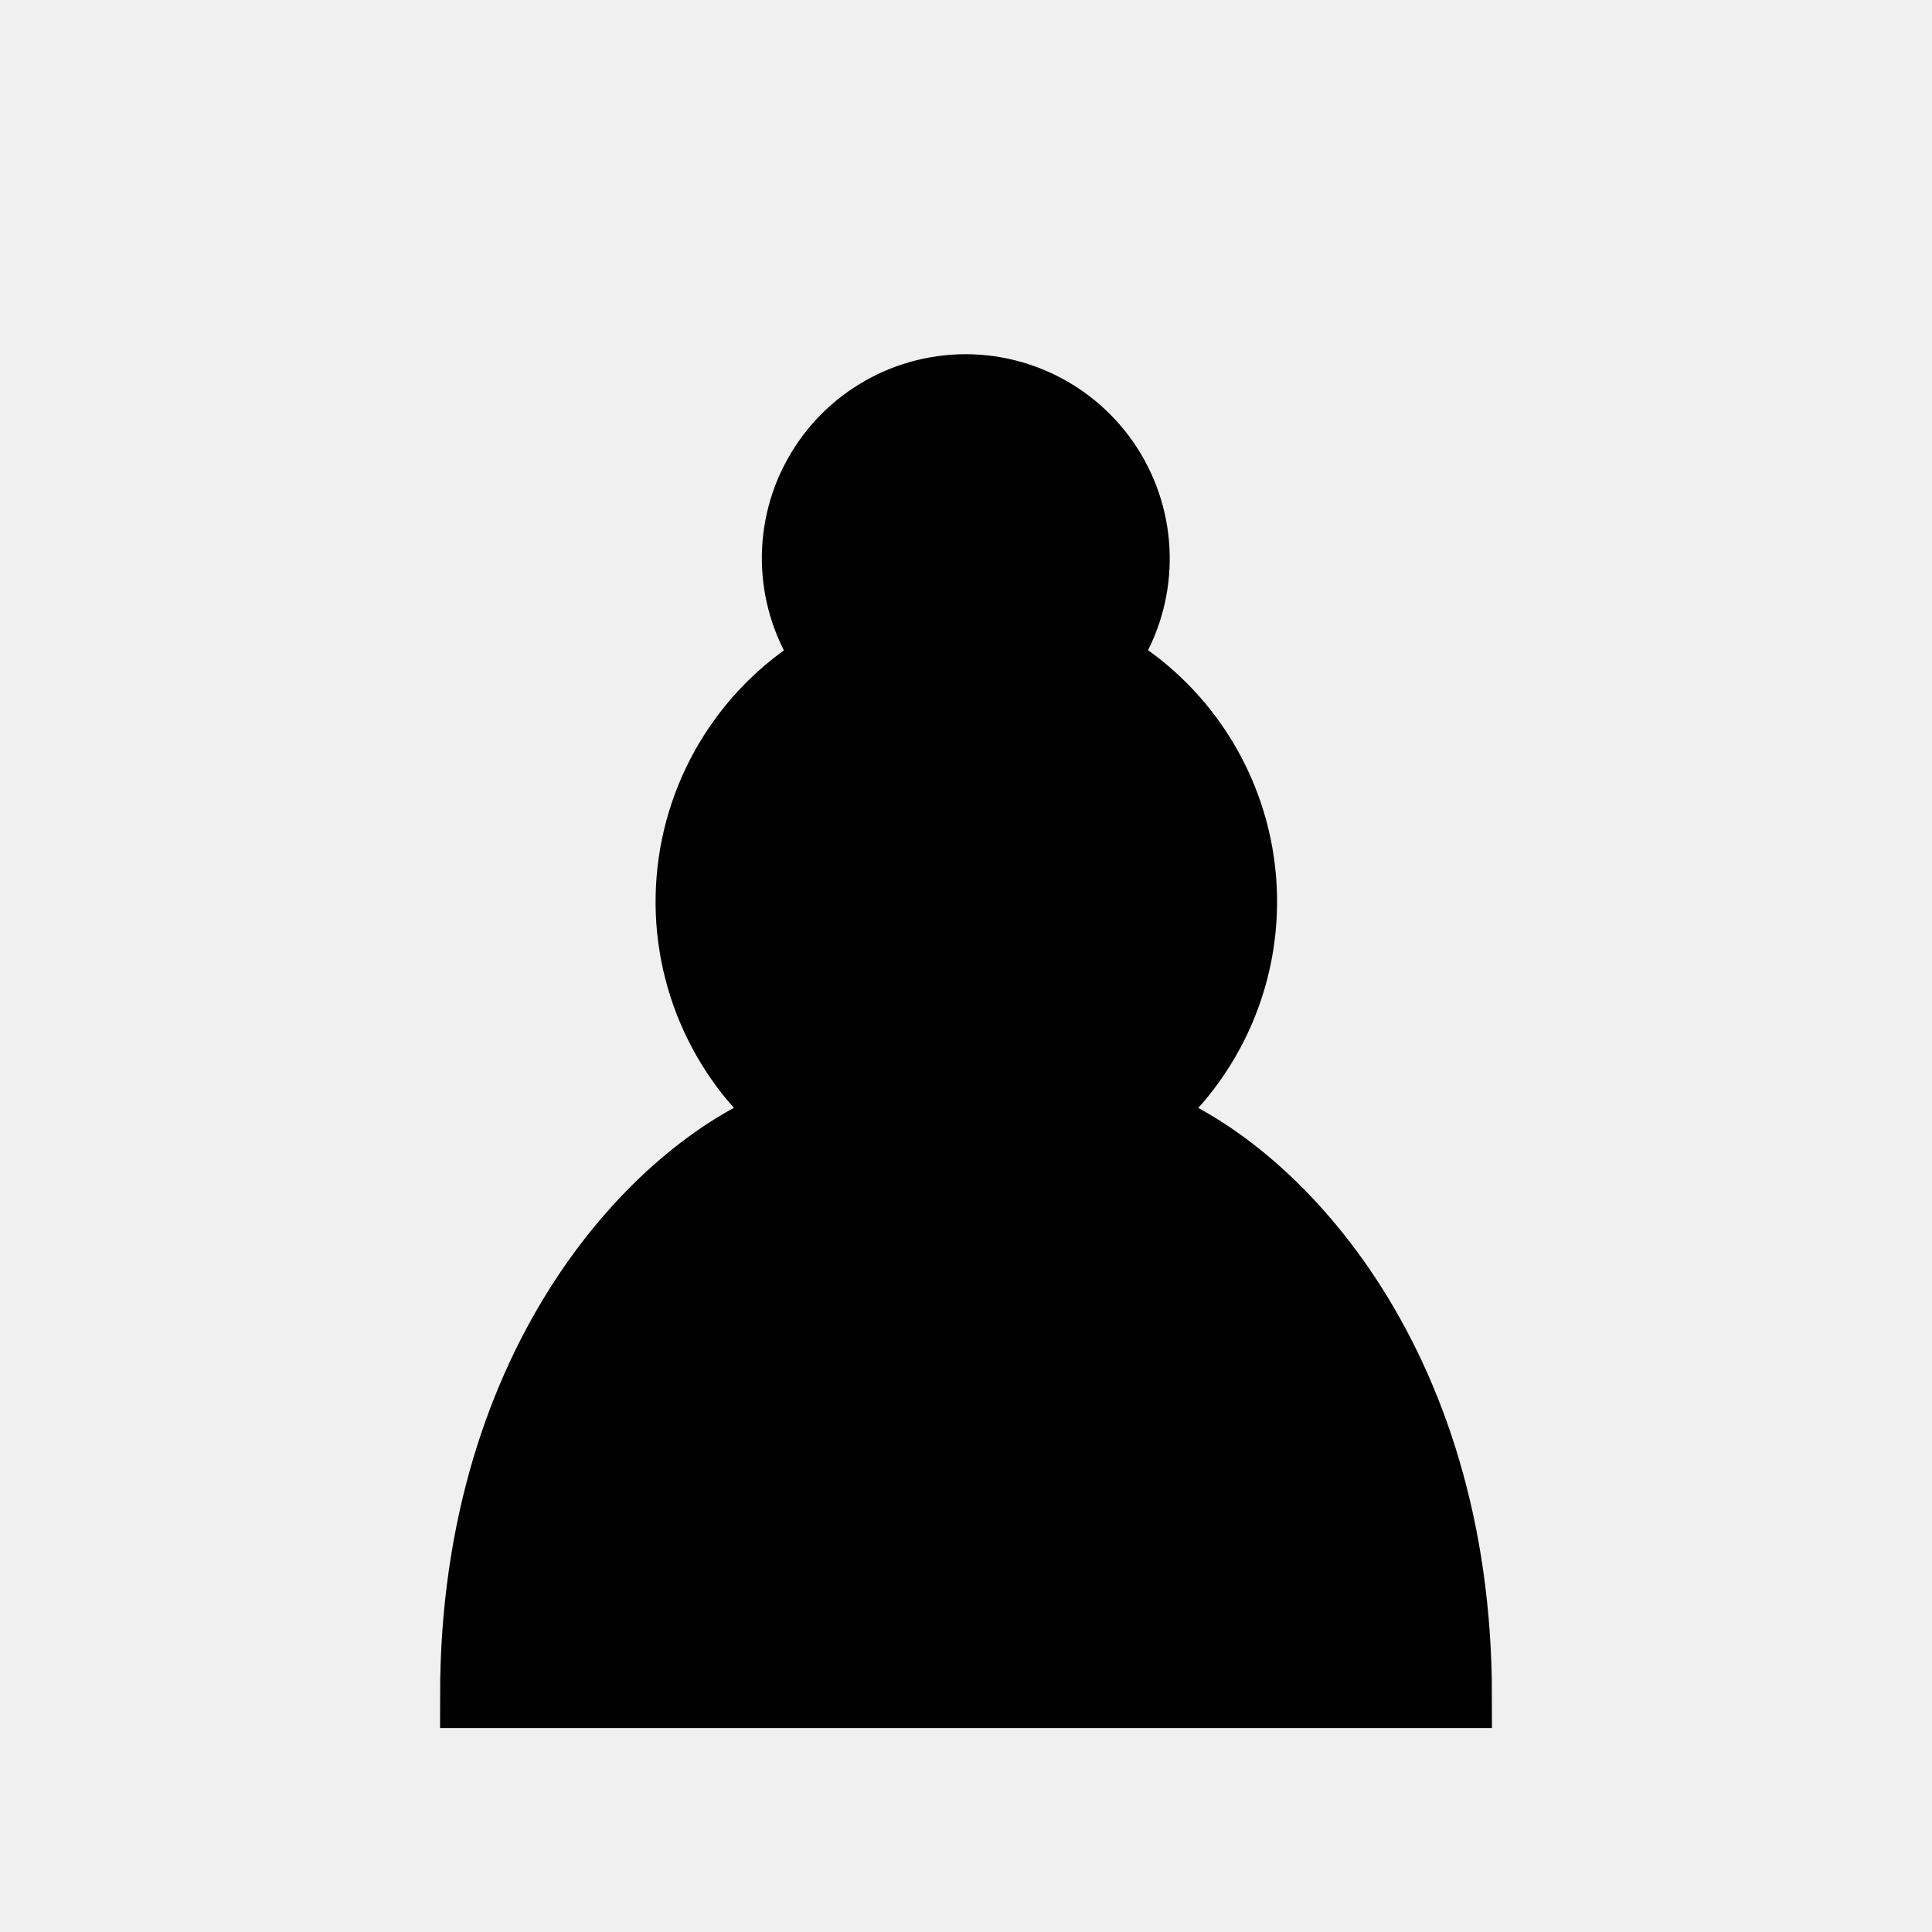
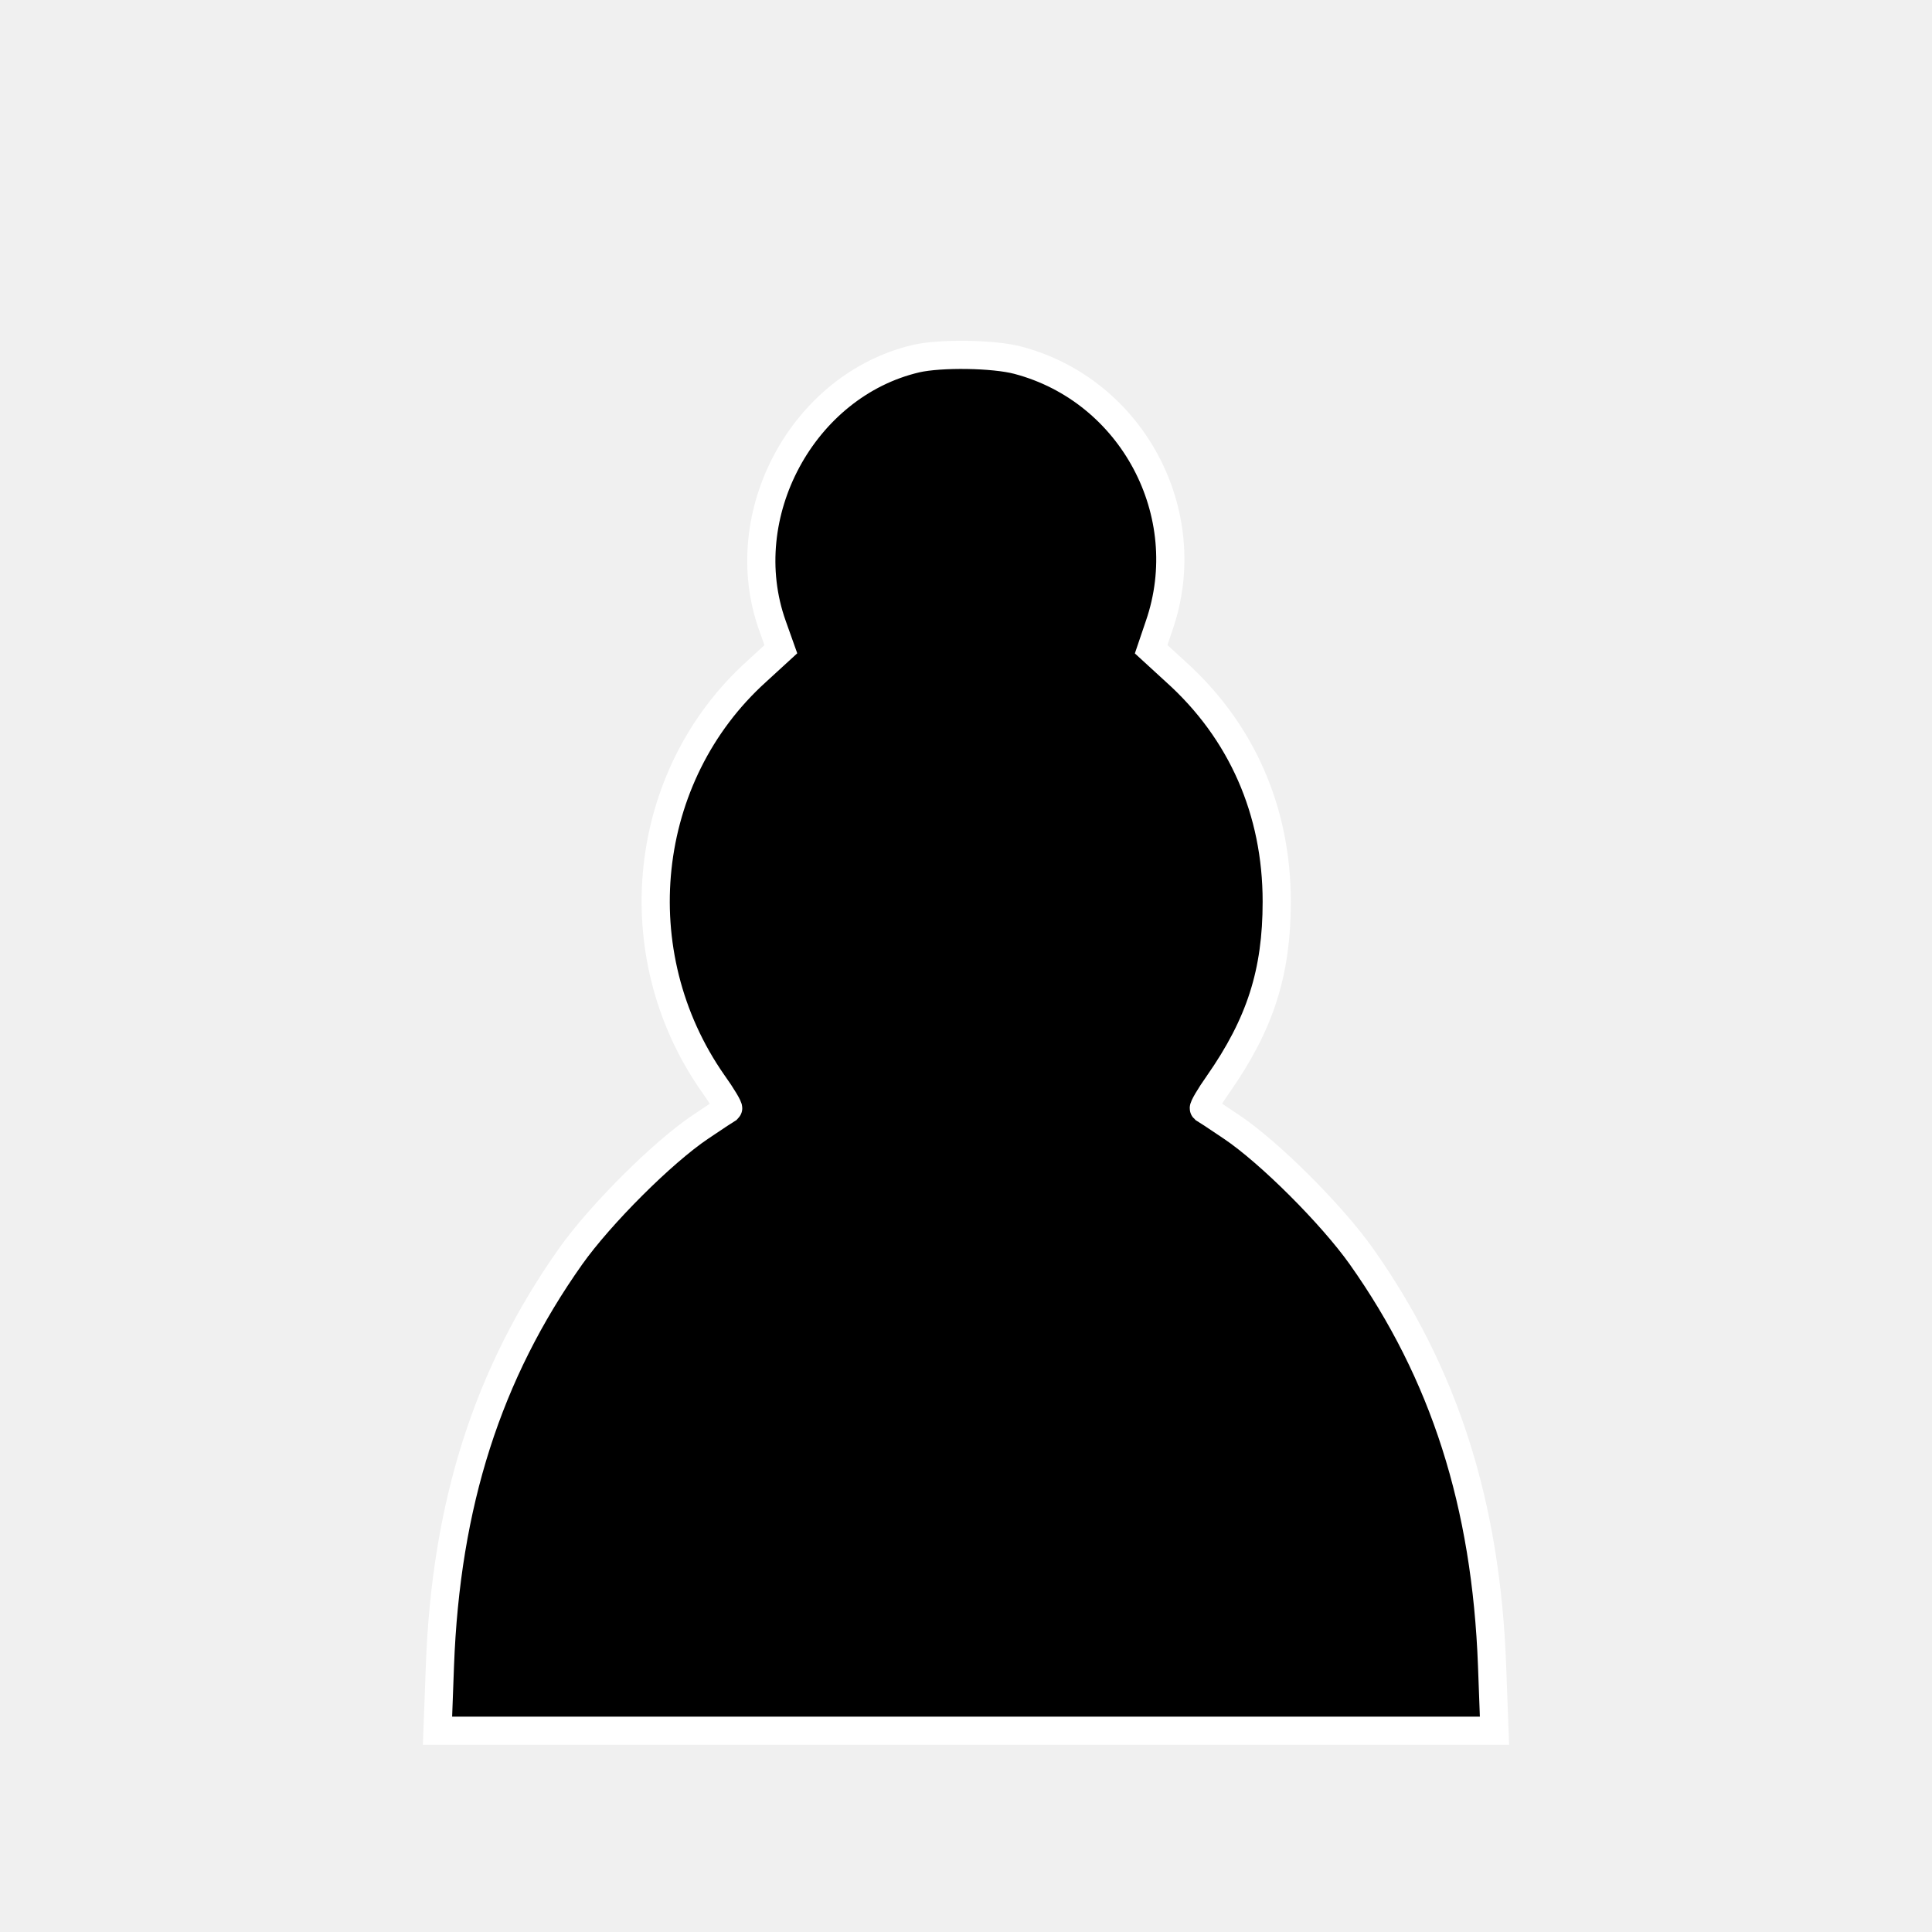
- <svg xmlns="http://www.w3.org/2000/svg" viewBox="0 0 45 45">
-   <path stroke="#000" stroke-linecap="round" stroke-width="1.5" d="M22.5 9a4 4 0 0 0-3.22 6.38 6.48 6.48 0 0 0-.87 10.65c-3 1.06-7.41 5.55-7.41 13.47h23c0-7.92-4.41-12.41-7.41-13.47a6.46 6.46 0 0 0-.87-10.65A4.01 4.01 0 0 0 22.5 9z" />
+ <svg xmlns="http://www.w3.org/2000/svg" viewBox="0 0 480 480">
+   <g transform="translate(0,480) scale(0.1,-0.1)" fill="#000000" stroke="#ffffff" stroke-width="70">
+     <path d="M2276 3909 c-281 -66 -455 -388 -357 -663 l21 -59 -60 -55 c-287 -259 -334 -701 -109 -1023 23 -32 40 -61 38 -63 -2 -1 -33 -22 -69 -46 -94 -63 -249 -218 -322 -321 -206 -291 -310 -615 -325 -1017 l-6 -162 1313 0 1313 0 -6 162 c-15 402 -119 726 -325 1017 -73 103 -228 258 -322 321 -36 24 -67 45 -69 46 -2 2 14 30 36 61 104 149 145 277 145 453 0 225 -87 424 -252 572 l-60 55 20 59 c96 278 -67 584 -351 659 -60 16 -192 18 -253 4z" />
+   </g>
</svg>
